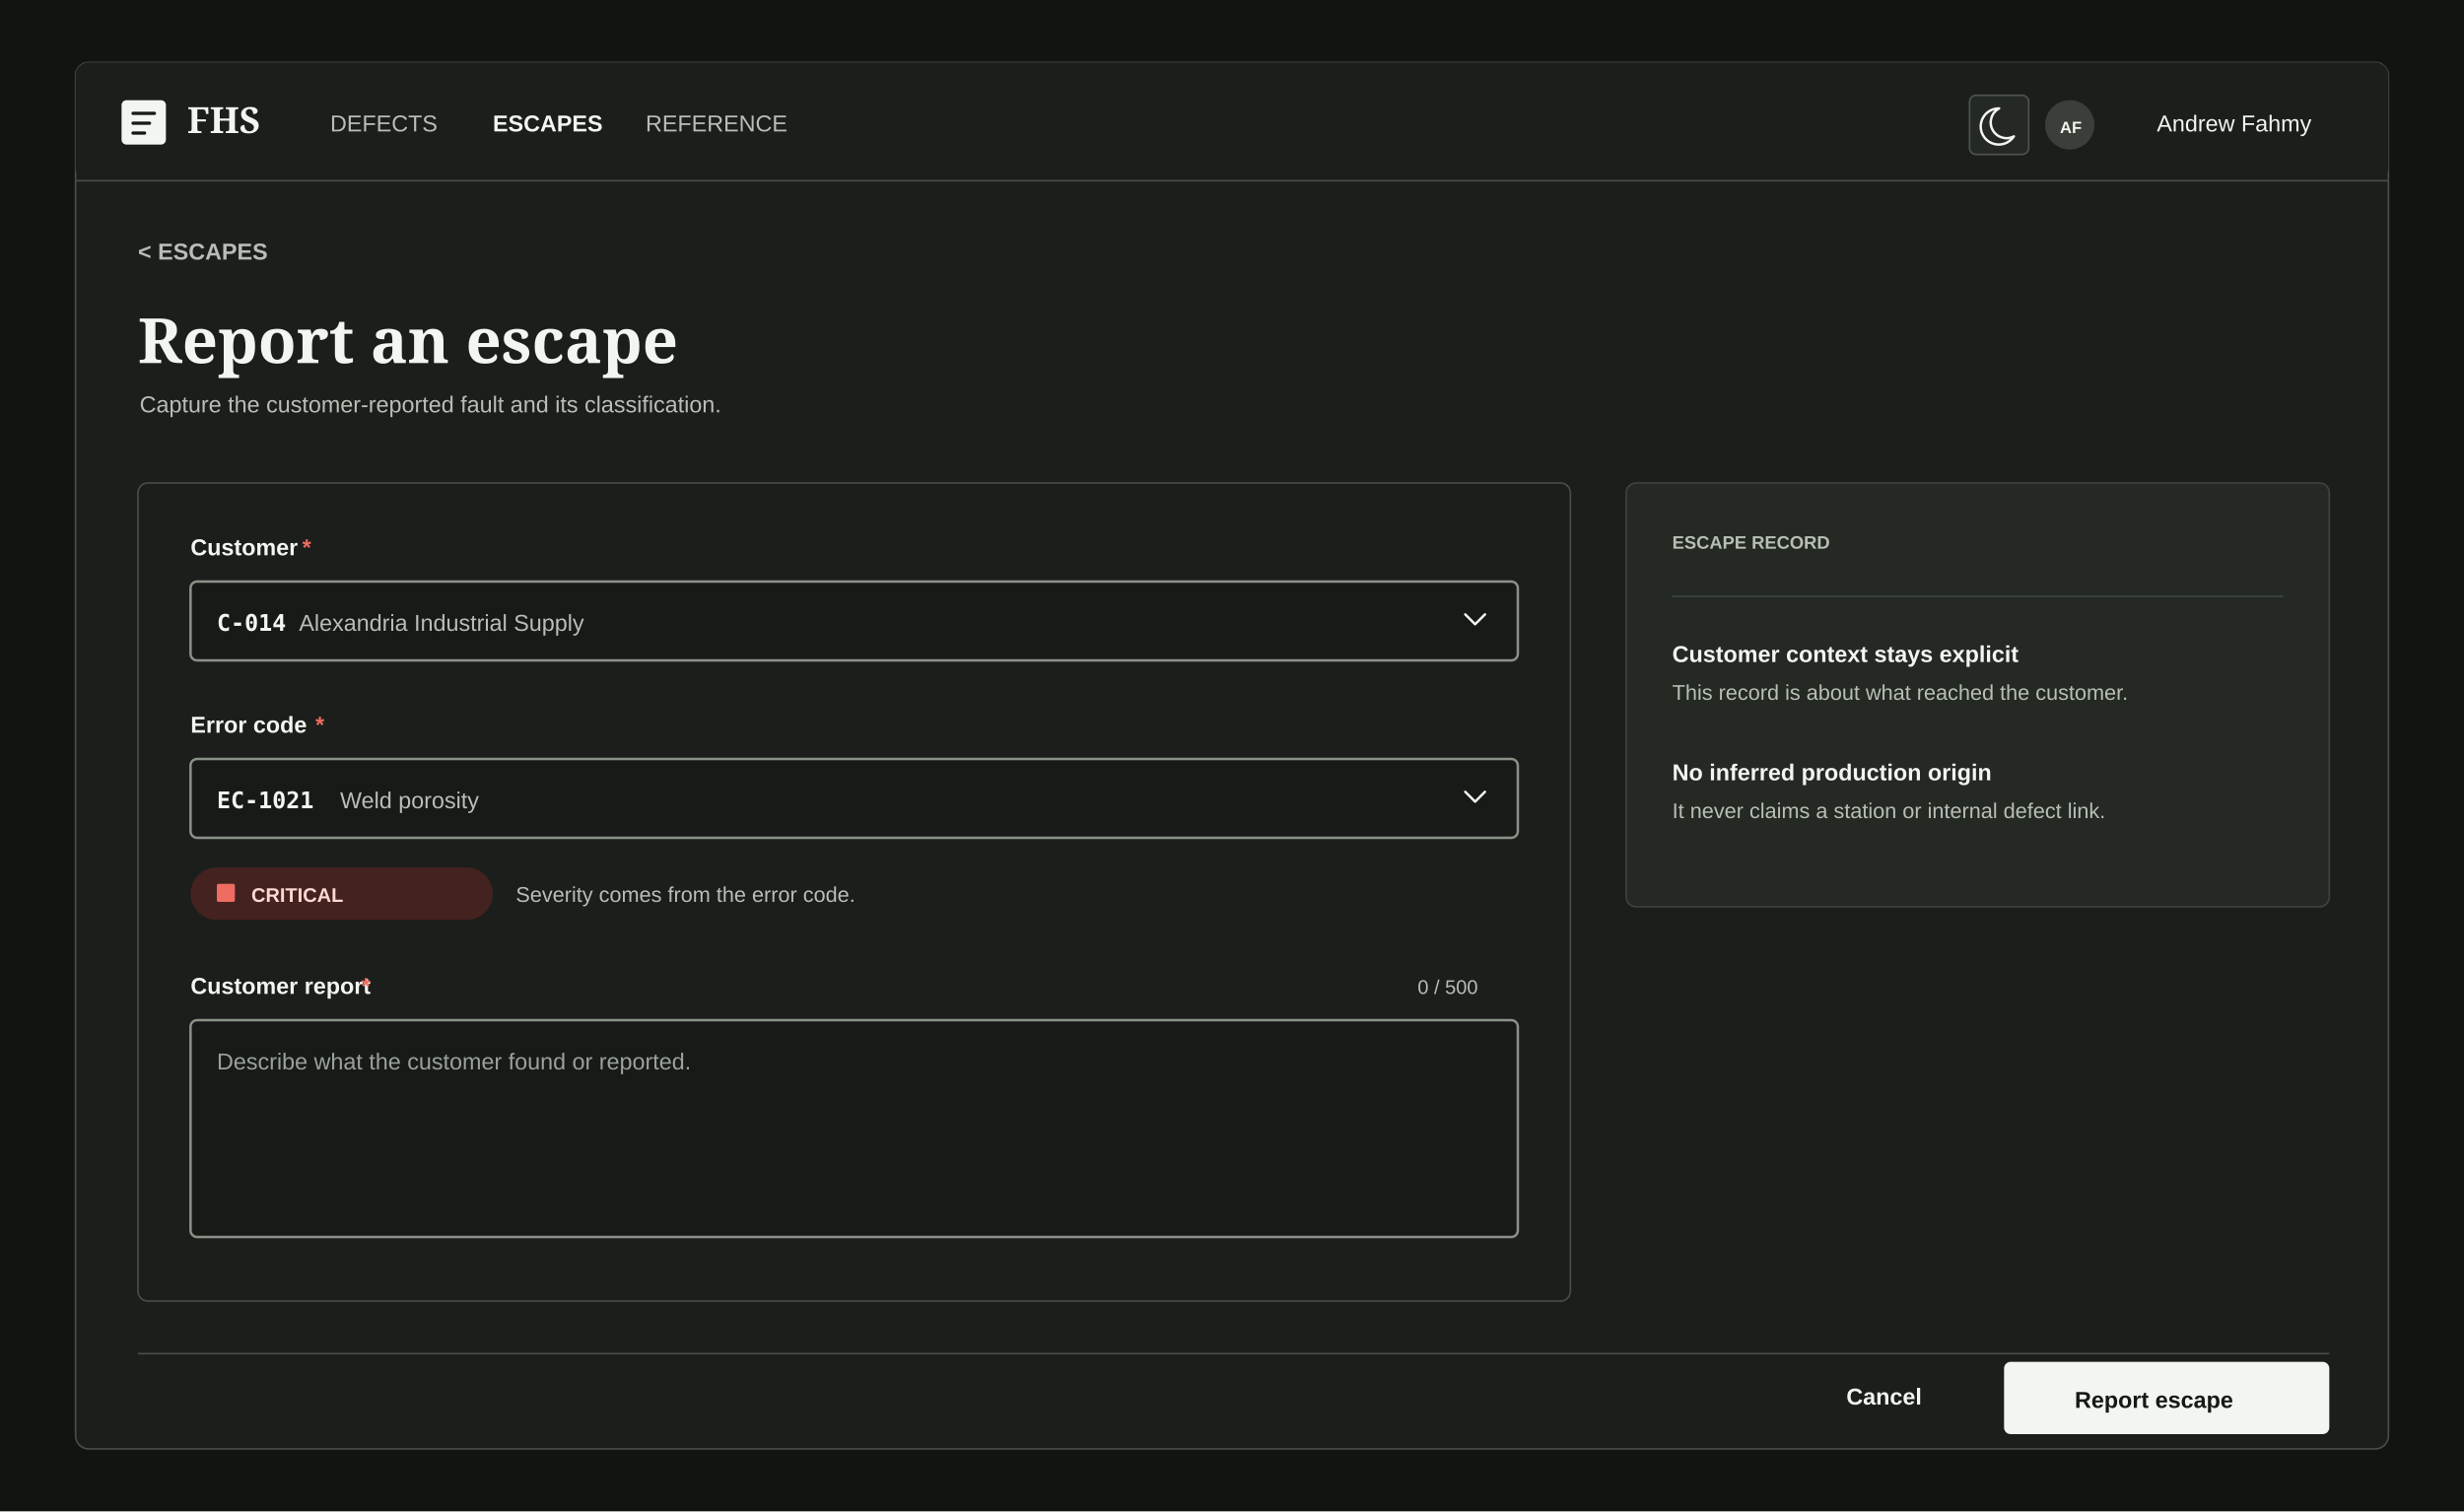
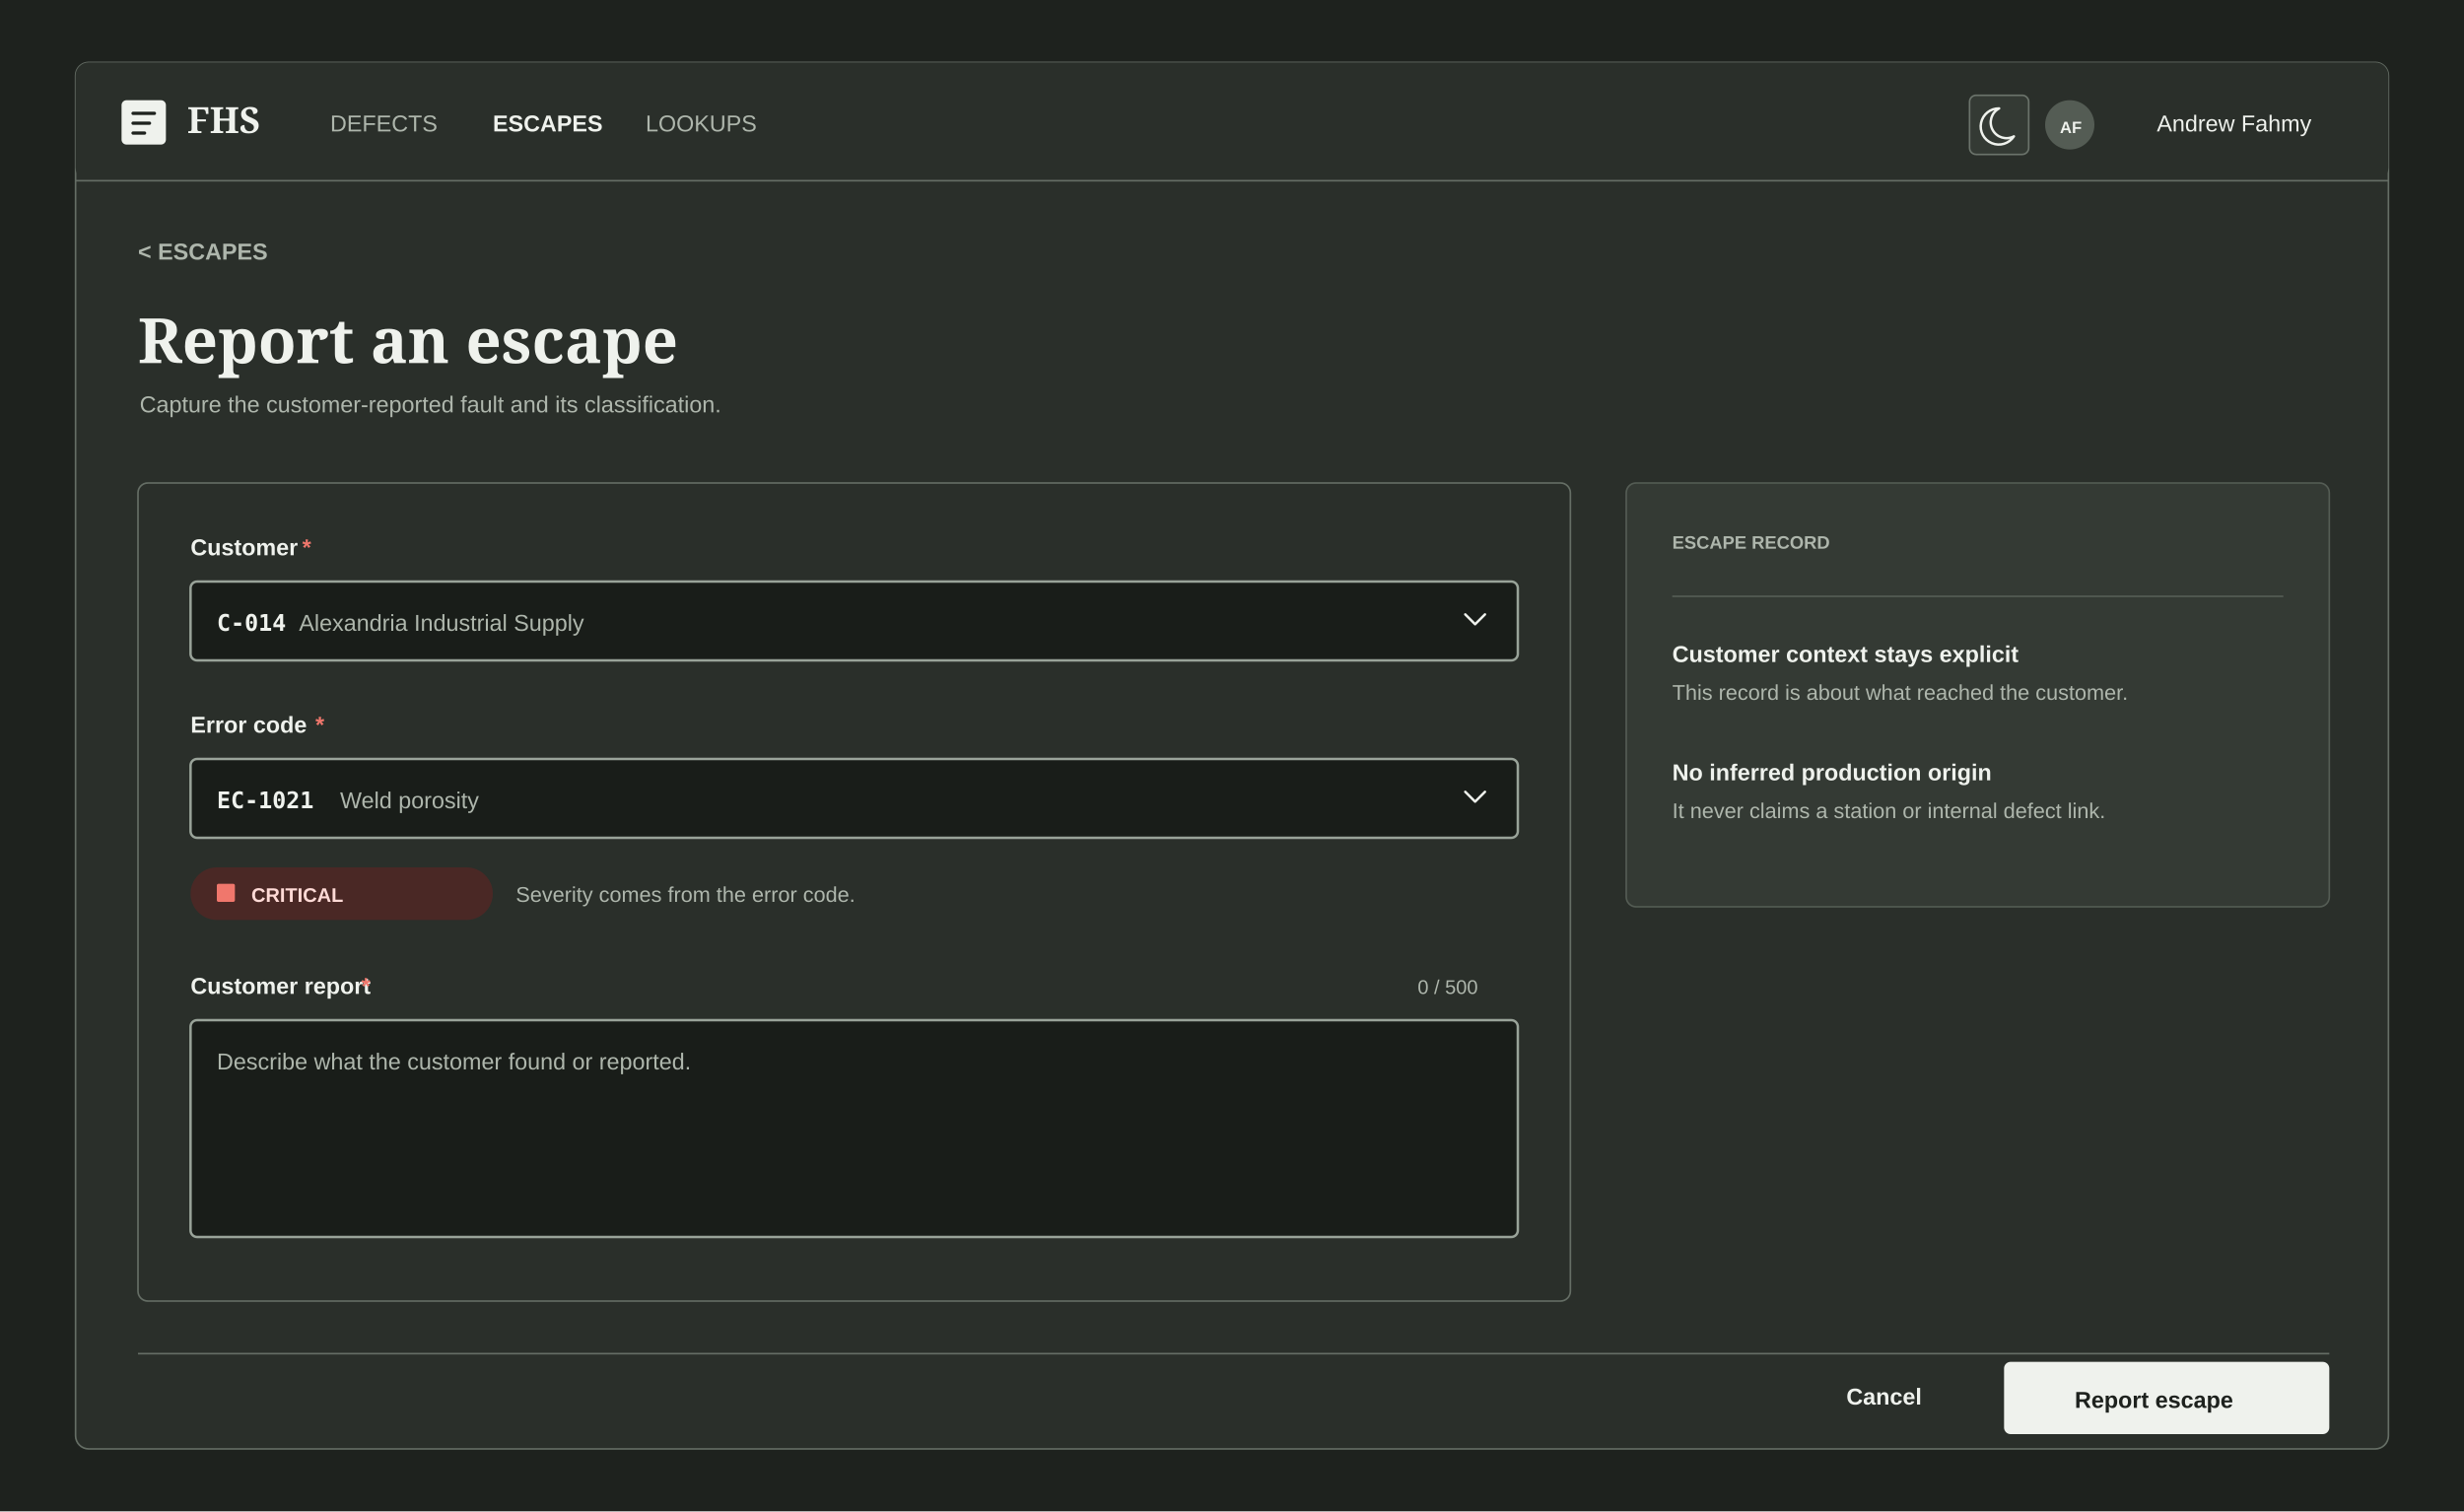
<svg xmlns="http://www.w3.org/2000/svg" width="1500" height="920" viewBox="0 0 1500 920" fill="none">
-   <rect width="1500" height="920" fill="#121412" />
-   <rect x="46" y="38" width="1408" height="844" rx="8" fill="#1B1E1A" stroke="#484D46" />
-   <rect x="46" y="38" width="1408" height="72" rx="8" fill="#1B1E1A" />
-   <path d="M46 110H1454" stroke="#484D46" />
-   <rect x="74" y="61" width="27" height="27" rx="3" fill="#F3F5F0" />
-   <path d="M81 69H94M81 75H91M81 81H88" stroke="#171917" stroke-width="2" stroke-linecap="round" />
-   <text x="114" y="81" fill="#F3F5F0" font-family="Georgia, serif" font-size="22" font-weight="700">FHS</text>
-   <text x="201" y="80" fill="#B8BEB6" font-family="Arial, sans-serif" font-size="14">DEFECTS</text>
-   <text x="300" y="80" fill="#F3F5F0" font-family="Arial, sans-serif" font-size="14" font-weight="700">ESCAPES</text>
-   <text x="393" y="80" fill="#B8BEB6" font-family="Arial, sans-serif" font-size="14">REFERENCE</text>
-   <rect x="1199" y="58" width="36" height="36" rx="4" fill="#242924" stroke="#4D544C" />
-   <path d="M1217 66A11 11 0 1 0 1226 83A9 9 0 1 1 1217 66Z" stroke="#F3F5F0" stroke-width="1.5" stroke-linejoin="round" />
-   <circle cx="1260" cy="76" r="15" fill="#3A4039" />
-   <text x="1254" y="81" fill="#F3F5F0" font-family="Arial, sans-serif" font-size="10" font-weight="700">AF</text>
-   <text x="1313" y="80" fill="#F3F5F0" font-family="Arial, sans-serif" font-size="14">Andrew Fahmy</text>
-   <text x="84" y="158" fill="#B8BEB6" font-family="Arial, sans-serif" font-size="14" font-weight="700">&lt;  ESCAPES</text>
-   <text x="84" y="221" fill="#F3F5F0" font-family="Georgia, serif" font-size="38" font-weight="700">Report an escape</text>
-   <text x="85" y="251" fill="#B8BEB6" font-family="Arial, sans-serif" font-size="14">Capture the customer-reported fault and its classification.</text>
-   <rect x="84" y="294" width="872" height="498" rx="6" fill="#1B1E1A" stroke="#484D46" />
-   <text x="116" y="338" fill="#F3F5F0" font-family="Arial, sans-serif" font-size="14" font-weight="700">Customer</text>
-   <text x="184" y="338" fill="#EE6C61" font-family="Arial, sans-serif" font-size="14" font-weight="700">*</text>
-   <rect x="116" y="354" width="808" height="48" rx="4" fill="#171A17" stroke="#899287" stroke-width="1.5" />
-   <text x="132" y="384" fill="#F3F5F0" font-family="monospace" font-size="14" font-weight="700">C-014</text>
-   <text x="182" y="384" fill="#B8BEB6" font-family="Arial, sans-serif" font-size="14">Alexandria Industrial Supply</text>
-   <path d="M892 374L898 380L904 374" stroke="#F3F5F0" stroke-width="1.5" stroke-linecap="round" stroke-linejoin="round" />
-   <text x="116" y="446" fill="#F3F5F0" font-family="Arial, sans-serif" font-size="14" font-weight="700">Error code</text>
-   <text x="192" y="446" fill="#EE6C61" font-family="Arial, sans-serif" font-size="14" font-weight="700">*</text>
-   <rect x="116" y="462" width="808" height="48" rx="4" fill="#171A17" stroke="#899287" stroke-width="1.5" />
-   <text x="132" y="492" fill="#F3F5F0" font-family="monospace" font-size="14" font-weight="700">EC-1021</text>
-   <text x="207" y="492" fill="#B8BEB6" font-family="Arial, sans-serif" font-size="14">Weld porosity</text>
-   <path d="M892 482L898 488L904 482" stroke="#F3F5F0" stroke-width="1.5" stroke-linecap="round" stroke-linejoin="round" />
-   <rect x="116" y="528" width="184" height="32" rx="16" fill="#43221F" />
-   <rect x="132" y="538" width="11" height="11" rx="1" fill="#EE6C61" />
-   <text x="153" y="549" fill="#FFD7D3" font-family="Arial, sans-serif" font-size="12" font-weight="700">CRITICAL</text>
-   <text x="314" y="549" fill="#B8BEB6" font-family="Arial, sans-serif" font-size="13">Severity comes from the error code.</text>
-   <text x="116" y="605" fill="#F3F5F0" font-family="Arial, sans-serif" font-size="14" font-weight="700">Customer report</text>
-   <text x="220" y="605" fill="#EE6C61" font-family="Arial, sans-serif" font-size="14" font-weight="700">*</text>
-   <text x="863" y="605" fill="#B8BEB6" font-family="Arial, sans-serif" font-size="12">0 / 500</text>
-   <rect x="116" y="621" width="808" height="132" rx="4" fill="#171A17" stroke="#899287" stroke-width="1.5" />
-   <text x="132" y="651" fill="#9AA29A" font-family="Arial, sans-serif" font-size="14">Describe what the customer found or reported.</text>
-   <rect x="990" y="294" width="428" height="258" rx="6" fill="#242924" stroke="#3D443C" />
-   <text x="1018" y="334" fill="#B8BEB6" font-family="Arial, sans-serif" font-size="11" font-weight="700">ESCAPE RECORD</text>
-   <path d="M1018 363H1390" stroke="#3D443C" />
-   <text x="1018" y="403" fill="#F3F5F0" font-family="Arial, sans-serif" font-size="14" font-weight="700">Customer context stays explicit</text>
-   <text x="1018" y="426" fill="#B8BEB6" font-family="Arial, sans-serif" font-size="13">This record is about what reached the customer.</text>
-   <text x="1018" y="475" fill="#F3F5F0" font-family="Arial, sans-serif" font-size="14" font-weight="700">No inferred production origin</text>
-   <text x="1018" y="498" fill="#B8BEB6" font-family="Arial, sans-serif" font-size="13">It never claims a station or internal defect link.</text>
-   <path d="M84 824H1418" stroke="#484D46" />
-   <text x="1124" y="855" fill="#F3F5F0" font-family="Arial, sans-serif" font-size="14" font-weight="700">Cancel</text>
-   <rect x="1220" y="829" width="198" height="44" rx="4" fill="#F3F5F0" />
-   <text x="1263" y="857" fill="#171917" font-family="Arial, sans-serif" font-size="14" font-weight="700">Report escape</text>
+   <rect width="1500" height="920" fill="#1E221E" />
+   <rect x="46" y="38" width="1408" height="844" rx="8" fill="#2A2F2A" stroke="#656E65" />
+   <rect x="46" y="38" width="1408" height="72" rx="8" fill="#2A2F2A" />
+   <path d="M46 110H1454" stroke="#656E65" />
+   <rect x="74" y="61" width="27" height="27" rx="3" fill="#EFF2ED" />
+   <path d="M81 69H94M81 75H91M81 81H88" stroke="#1E221E" stroke-width="2" stroke-linecap="round" />
+   <text x="114" y="81" fill="#EFF2ED" font-family="Georgia, serif" font-size="22" font-weight="700">FHS</text>
+   <text x="201" y="80" fill="#AEB6AC" font-family="Arial, sans-serif" font-size="14">DEFECTS</text>
+   <text x="300" y="80" fill="#EFF2ED" font-family="Arial, sans-serif" font-size="14" font-weight="700">ESCAPES</text>
+   <text x="393" y="80" fill="#AEB6AC" font-family="Arial, sans-serif" font-size="14">LOOKUPS</text>
+   <rect x="1199" y="58" width="36" height="36" rx="4" fill="#343A34" stroke="#6B736B" />
+   <path d="M1217 66A11 11 0 1 0 1226 83A9 9 0 1 1 1217 66Z" stroke="#EFF2ED" stroke-width="1.5" stroke-linejoin="round" />
+   <circle cx="1260" cy="76" r="15" fill="#545C54" />
+   <text x="1254" y="81" fill="#EFF2ED" font-family="Arial, sans-serif" font-size="10" font-weight="700">AF</text>
+   <text x="1313" y="80" fill="#EFF2ED" font-family="Arial, sans-serif" font-size="14">Andrew Fahmy</text>
+   <text x="84" y="158" fill="#AEB6AC" font-family="Arial, sans-serif" font-size="14" font-weight="700">&lt;  ESCAPES</text>
+   <text x="84" y="221" fill="#EFF2ED" font-family="Georgia, serif" font-size="38" font-weight="700">Report an escape</text>
+   <text x="85" y="251" fill="#AEB6AC" font-family="Arial, sans-serif" font-size="14">Capture the customer-reported fault and its classification.</text>
+   <rect x="84" y="294" width="872" height="498" rx="6" fill="#2A2F2A" stroke="#656E65" />
+   <text x="116" y="338" fill="#EFF2ED" font-family="Arial, sans-serif" font-size="14" font-weight="700">Customer</text>
+   <text x="184" y="338" fill="#F0776C" font-family="Arial, sans-serif" font-size="14" font-weight="700">*</text>
+   <rect x="116" y="354" width="808" height="48" rx="4" fill="#191D19" stroke="#99A399" stroke-width="1.5" />
+   <text x="132" y="384" fill="#EFF2ED" font-family="monospace" font-size="14" font-weight="700">C-014</text>
+   <text x="182" y="384" fill="#AEB6AC" font-family="Arial, sans-serif" font-size="14">Alexandria Industrial Supply</text>
+   <path d="M892 374L898 380L904 374" stroke="#EFF2ED" stroke-width="1.5" stroke-linecap="round" stroke-linejoin="round" />
+   <text x="116" y="446" fill="#EFF2ED" font-family="Arial, sans-serif" font-size="14" font-weight="700">Error code</text>
+   <text x="192" y="446" fill="#F0776C" font-family="Arial, sans-serif" font-size="14" font-weight="700">*</text>
+   <rect x="116" y="462" width="808" height="48" rx="4" fill="#191D19" stroke="#99A399" stroke-width="1.5" />
+   <text x="132" y="492" fill="#EFF2ED" font-family="monospace" font-size="14" font-weight="700">EC-1021</text>
+   <text x="207" y="492" fill="#AEB6AC" font-family="Arial, sans-serif" font-size="14">Weld porosity</text>
+   <path d="M892 482L898 488L904 482" stroke="#EFF2ED" stroke-width="1.5" stroke-linecap="round" stroke-linejoin="round" />
+   <rect x="116" y="528" width="184" height="32" rx="16" fill="#4A2825" />
+   <rect x="132" y="538" width="11" height="11" rx="1" fill="#F0776C" />
+   <text x="153" y="549" fill="#FFDAD6" font-family="Arial, sans-serif" font-size="12" font-weight="700">CRITICAL</text>
+   <text x="314" y="549" fill="#AEB6AC" font-family="Arial, sans-serif" font-size="13">Severity comes from the error code.</text>
+   <text x="116" y="605" fill="#EFF2ED" font-family="Arial, sans-serif" font-size="14" font-weight="700">Customer report</text>
+   <text x="220" y="605" fill="#F0776C" font-family="Arial, sans-serif" font-size="14" font-weight="700">*</text>
+   <text x="863" y="605" fill="#AEB6AC" font-family="Arial, sans-serif" font-size="12">0 / 500</text>
+   <rect x="116" y="621" width="808" height="132" rx="4" fill="#191D19" stroke="#99A399" stroke-width="1.5" />
+   <text x="132" y="651" fill="#AEB6AC" font-family="Arial, sans-serif" font-size="14">Describe what the customer found or reported.</text>
+   <rect x="990" y="294" width="428" height="258" rx="6" fill="#343A34" stroke="#545C54" />
+   <text x="1018" y="334" fill="#AEB6AC" font-family="Arial, sans-serif" font-size="11" font-weight="700">ESCAPE RECORD</text>
+   <path d="M1018 363H1390" stroke="#545C54" />
+   <text x="1018" y="403" fill="#EFF2ED" font-family="Arial, sans-serif" font-size="14" font-weight="700">Customer context stays explicit</text>
+   <text x="1018" y="426" fill="#AEB6AC" font-family="Arial, sans-serif" font-size="13">This record is about what reached the customer.</text>
+   <text x="1018" y="475" fill="#EFF2ED" font-family="Arial, sans-serif" font-size="14" font-weight="700">No inferred production origin</text>
+   <text x="1018" y="498" fill="#AEB6AC" font-family="Arial, sans-serif" font-size="13">It never claims a station or internal defect link.</text>
+   <path d="M84 824H1418" stroke="#656E65" />
+   <text x="1124" y="855" fill="#EFF2ED" font-family="Arial, sans-serif" font-size="14" font-weight="700">Cancel</text>
+   <rect x="1220" y="829" width="198" height="44" rx="4" fill="#EFF2ED" />
+   <text x="1263" y="857" fill="#1E221E" font-family="Arial, sans-serif" font-size="14" font-weight="700">Report escape</text>
</svg>
